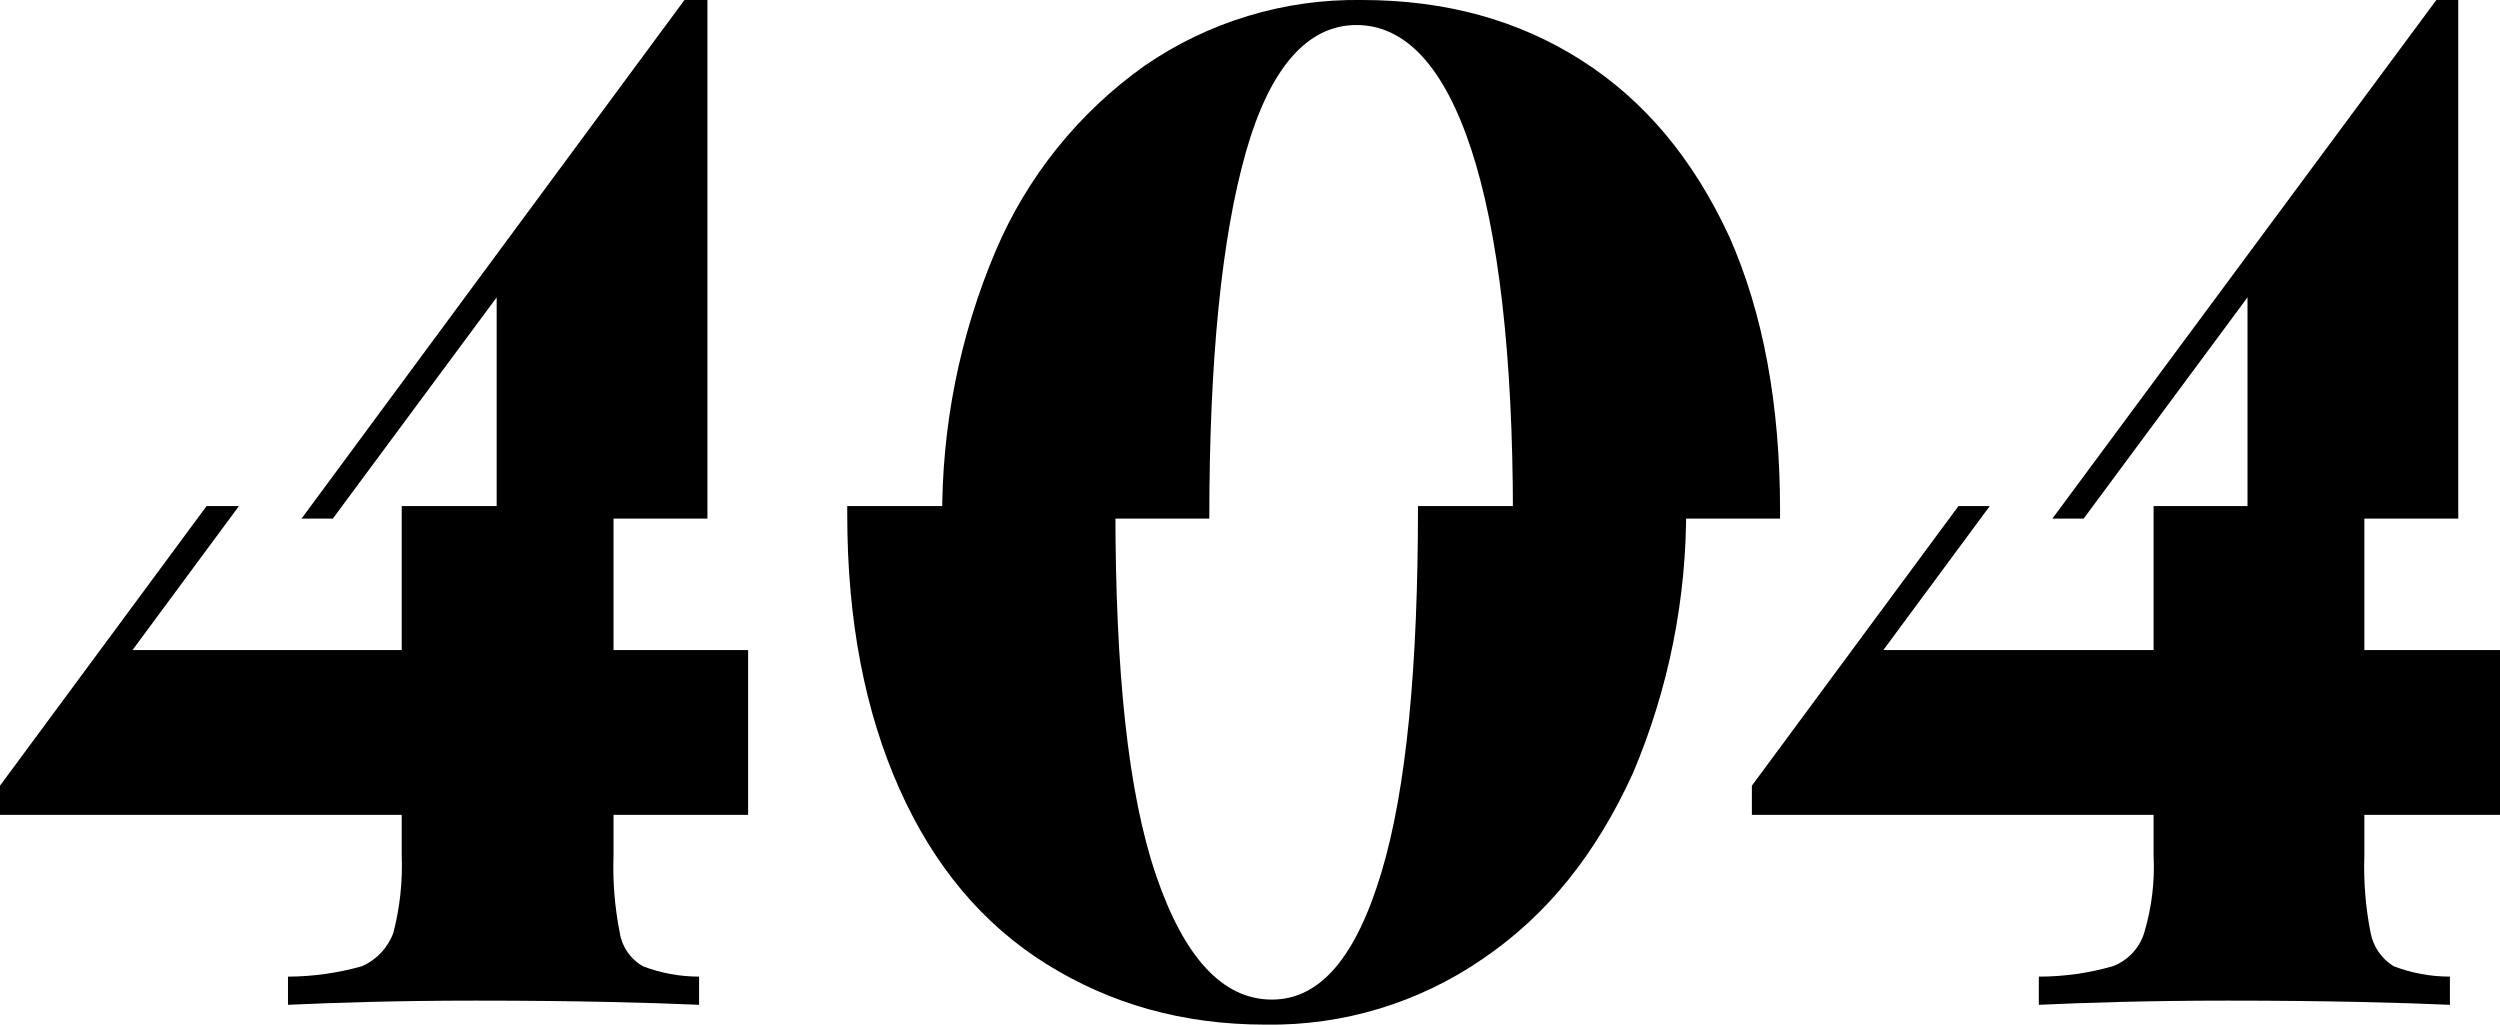
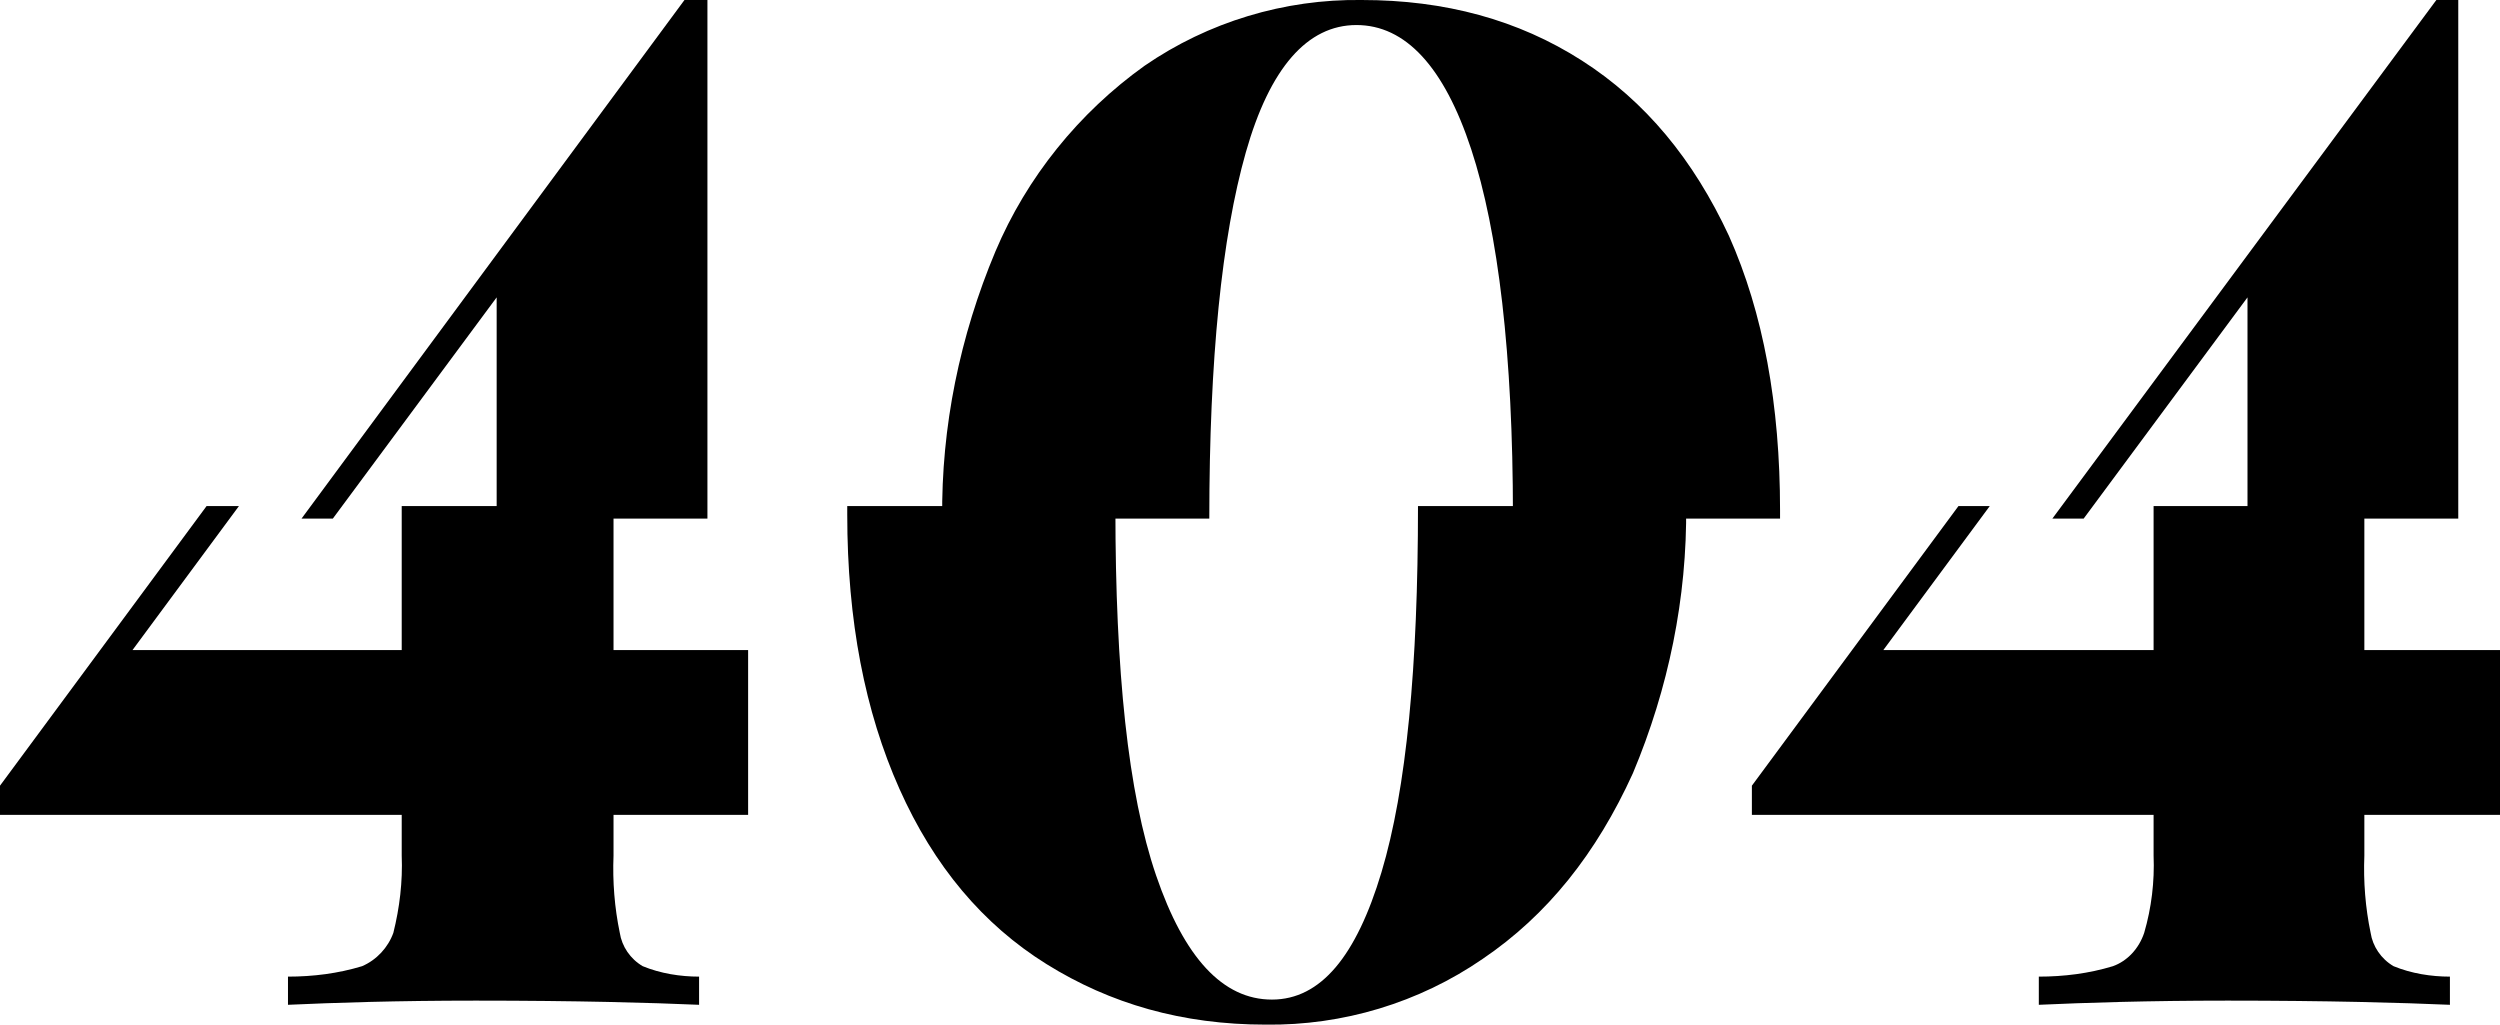
- <svg xmlns="http://www.w3.org/2000/svg" id="Layer_1" data-name="Layer 1" width="239.6" height="98.2" viewBox="0 0 239.6 98.2">
-   <path d="M71.7,78.1V62.3H58.8V48.5H38.5V62.3H12.7L22.9,48.5H19.8L0,75.3v2.8H38.5V82a25.6,25.6,0,0,1-.8,7.4,5.6,5.6,0,0,1-3,3.2,26.4,26.4,0,0,1-7.1,1v2.7c4.4-.2,10.4-.4,18-.4,9.7,0,16.8.2,21.4.4V93.6a15.1,15.1,0,0,1-5.4-1,4.5,4.5,0,0,1-2.2-3.2,32.2,32.2,0,0,1-.6-7.4V78.1Z" />
-   <path d="M135.9,48.5c0,15.4-1.1,27.1-3.5,35.1s-5.8,12.2-10.5,12.2-8.4-4-11.1-11.9-3.9-19.6-3.9-35.1v-.3H81.2v.8c0,10.2,1.7,18.9,5,26.3s8,13,14.1,16.8,13,5.8,21,5.8a35.7,35.7,0,0,0,20.8-6.3c6.2-4.2,10.9-10.1,14.4-17.8a64.2,64.2,0,0,0,5.1-25.6Z" />
-   <path d="M239.6,78.1V62.3h-13V48.5H206.4V62.3H180.5l10.2-13.8h-3L167.9,75.3v2.8h38.5V82a21.9,21.9,0,0,1-.9,7.4,5,5,0,0,1-3,3.2,25.7,25.7,0,0,1-7.1,1v2.7c4.4-.2,10.5-.4,18.1-.4,9.6,0,16.7.2,21.3.4V93.6a15.1,15.1,0,0,1-5.4-1,4.8,4.8,0,0,1-2.2-3.2,32.2,32.2,0,0,1-.6-7.4V78.1Z" />
-   <path d="M65.6,0,28.9,49.7h3L47.6,28.5V49.7H67.8V0Z" />
-   <path d="M165.7,22.6c-3.4-7.3-8-12.9-14.1-16.8S138.5,0,130.5,0a35.7,35.7,0,0,0-20.8,6.3A41.8,41.8,0,0,0,95.4,24.1a64.6,64.6,0,0,0-5.1,25.6h25.6c0-15.3,1.2-27,3.5-35.1S125.3,2.4,130,2.4s8.4,4,11,11.9,4,19.7,4,35.1v.3h25.6v-.8C170.6,38.8,169,30,165.7,22.6Z" />
-   <path d="M233.5,0,196.7,49.7h3l15.7-21.2V49.7h20.2V0Z" />
+ <svg xmlns="http://www.w3.org/2000/svg" version="1.1" id="Layer_1" x="0px" y="0px" viewBox="0 0 239.6 98.2" style="enable-background:new 0 0 239.6 98.2;" xml:space="preserve">
+   <path d="M71.7,78.1V62.3H58.8V48.5H38.5v13.8H12.7l10.2-13.8h-3.1L0,75.3v2.8h38.5V82c0.1,2.5-0.2,5-0.8,7.4c-0.5,1.4-1.6,2.6-3,3.2  c-2.3,0.7-4.7,1-7.1,1v2.7c4.4-0.2,10.4-0.4,18-0.4c9.7,0,16.8,0.2,21.4,0.4v-2.7c-1.8,0-3.7-0.3-5.4-1c-1.2-0.7-2-1.9-2.2-3.2  c-0.5-2.4-0.7-4.9-0.6-7.4v-3.9H71.7z" />
+   <path d="M135.9,48.5c0,15.4-1.1,27.1-3.5,35.1s-5.8,12.2-10.5,12.2s-8.4-4-11.1-11.9s-3.9-19.6-3.9-35.1v-0.3H81.2v0.8  c0,10.2,1.7,18.9,5,26.3s8,13,14.1,16.8s13,5.8,21,5.8c7.4,0.1,14.7-2.1,20.8-6.3c6.2-4.2,10.9-10.1,14.4-17.8  c3.4-8.1,5.2-16.8,5.1-25.6L135.9,48.5z" />
+   <path d="M239.6,78.1V62.3h-13V48.5h-20.2v13.8h-25.9l10.2-13.8h-3l-19.8,26.8v2.8h38.5V82c0.1,2.5-0.2,5-0.9,7.4  c-0.5,1.5-1.6,2.7-3,3.2c-2.3,0.7-4.7,1-7.1,1v2.7c4.4-0.2,10.5-0.4,18.1-0.4c9.6,0,16.7,0.2,21.3,0.4v-2.7c-1.8,0-3.7-0.3-5.4-1  c-1.2-0.7-2-1.9-2.2-3.2c-0.5-2.4-0.7-4.9-0.6-7.4v-3.9H239.6z" />
+   <path d="M65.6,0L28.9,49.7h3l15.7-21.2v21.2h20.2V0H65.6z" />
+   <path d="M165.7,22.6c-3.4-7.3-8-12.9-14.1-16.8S138.5,0,130.5,0c-7.4-0.1-14.7,2.1-20.8,6.3c-6.3,4.5-11.3,10.7-14.3,17.8  c-3.4,8.1-5.2,16.8-5.1,25.6h25.6c0-15.3,1.2-27,3.5-35.1S125.3,2.4,130,2.4s8.4,4,11,11.9s4,19.7,4,35.1v0.3h25.6v-0.8  C170.6,38.8,169,30,165.7,22.6z" />
+   <path d="M233.5,0l-36.8,49.7h3l15.7-21.2v21.2h20.2V0H233.5z" />
</svg>
